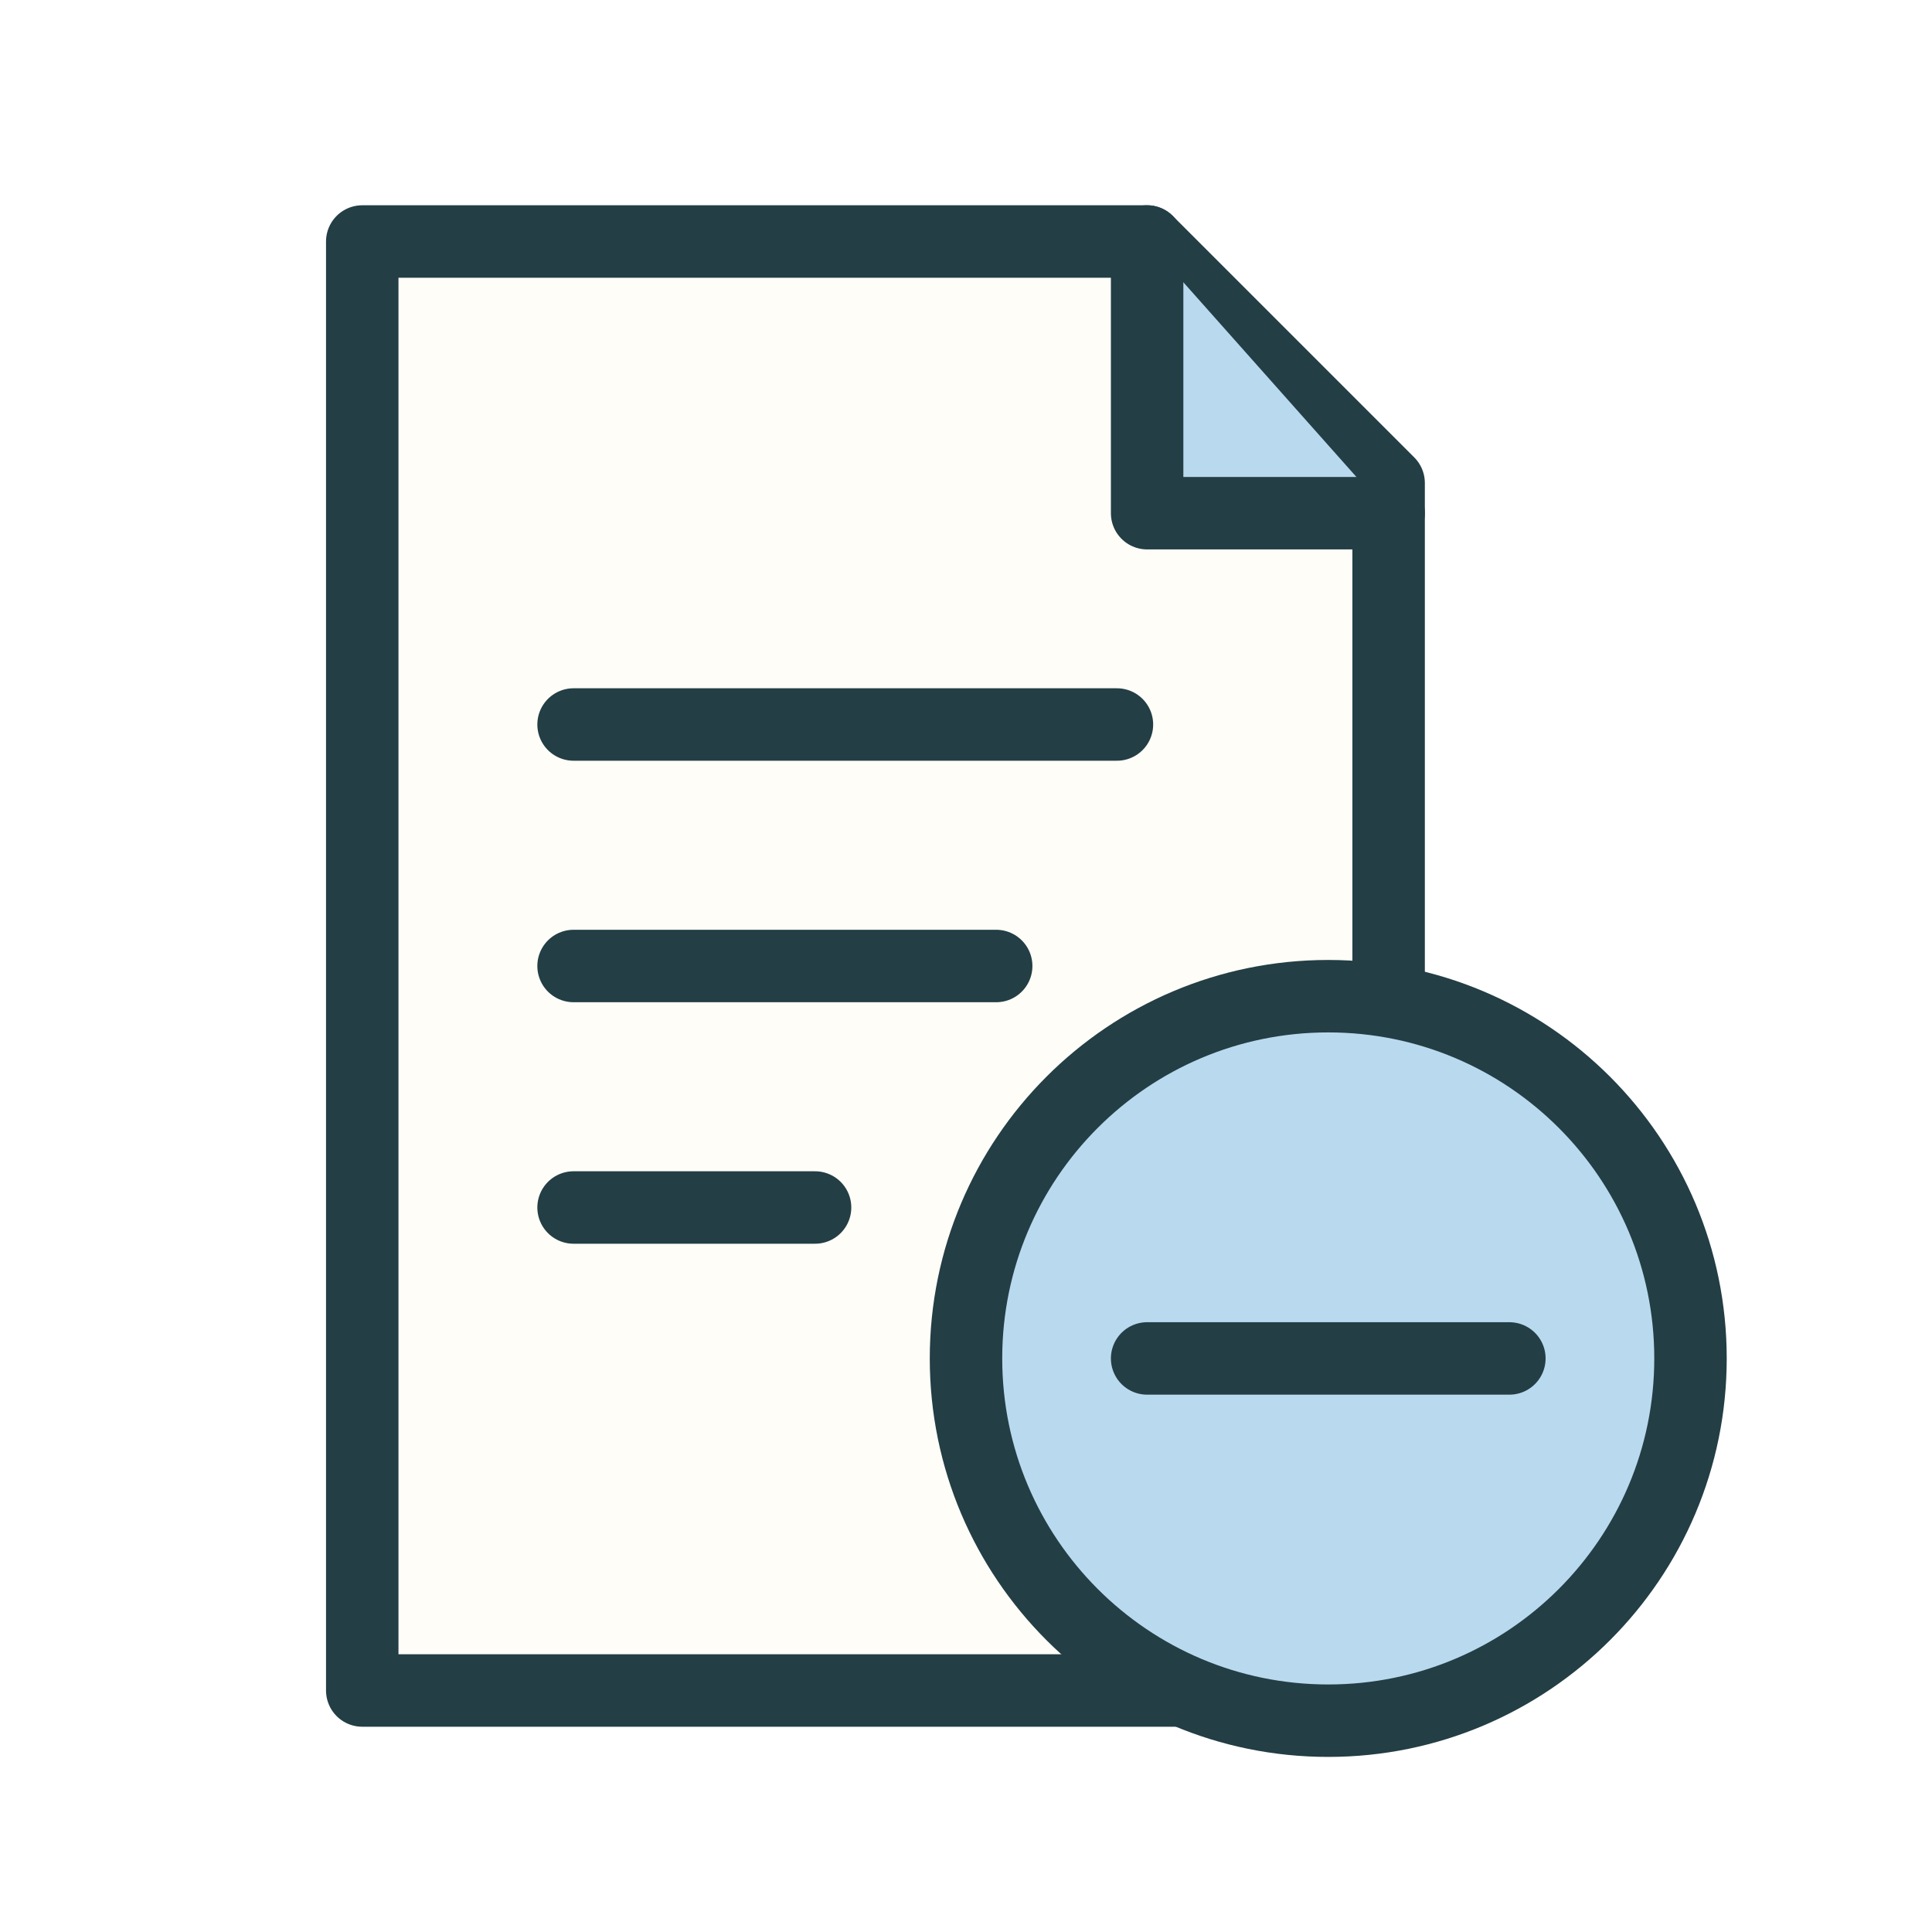
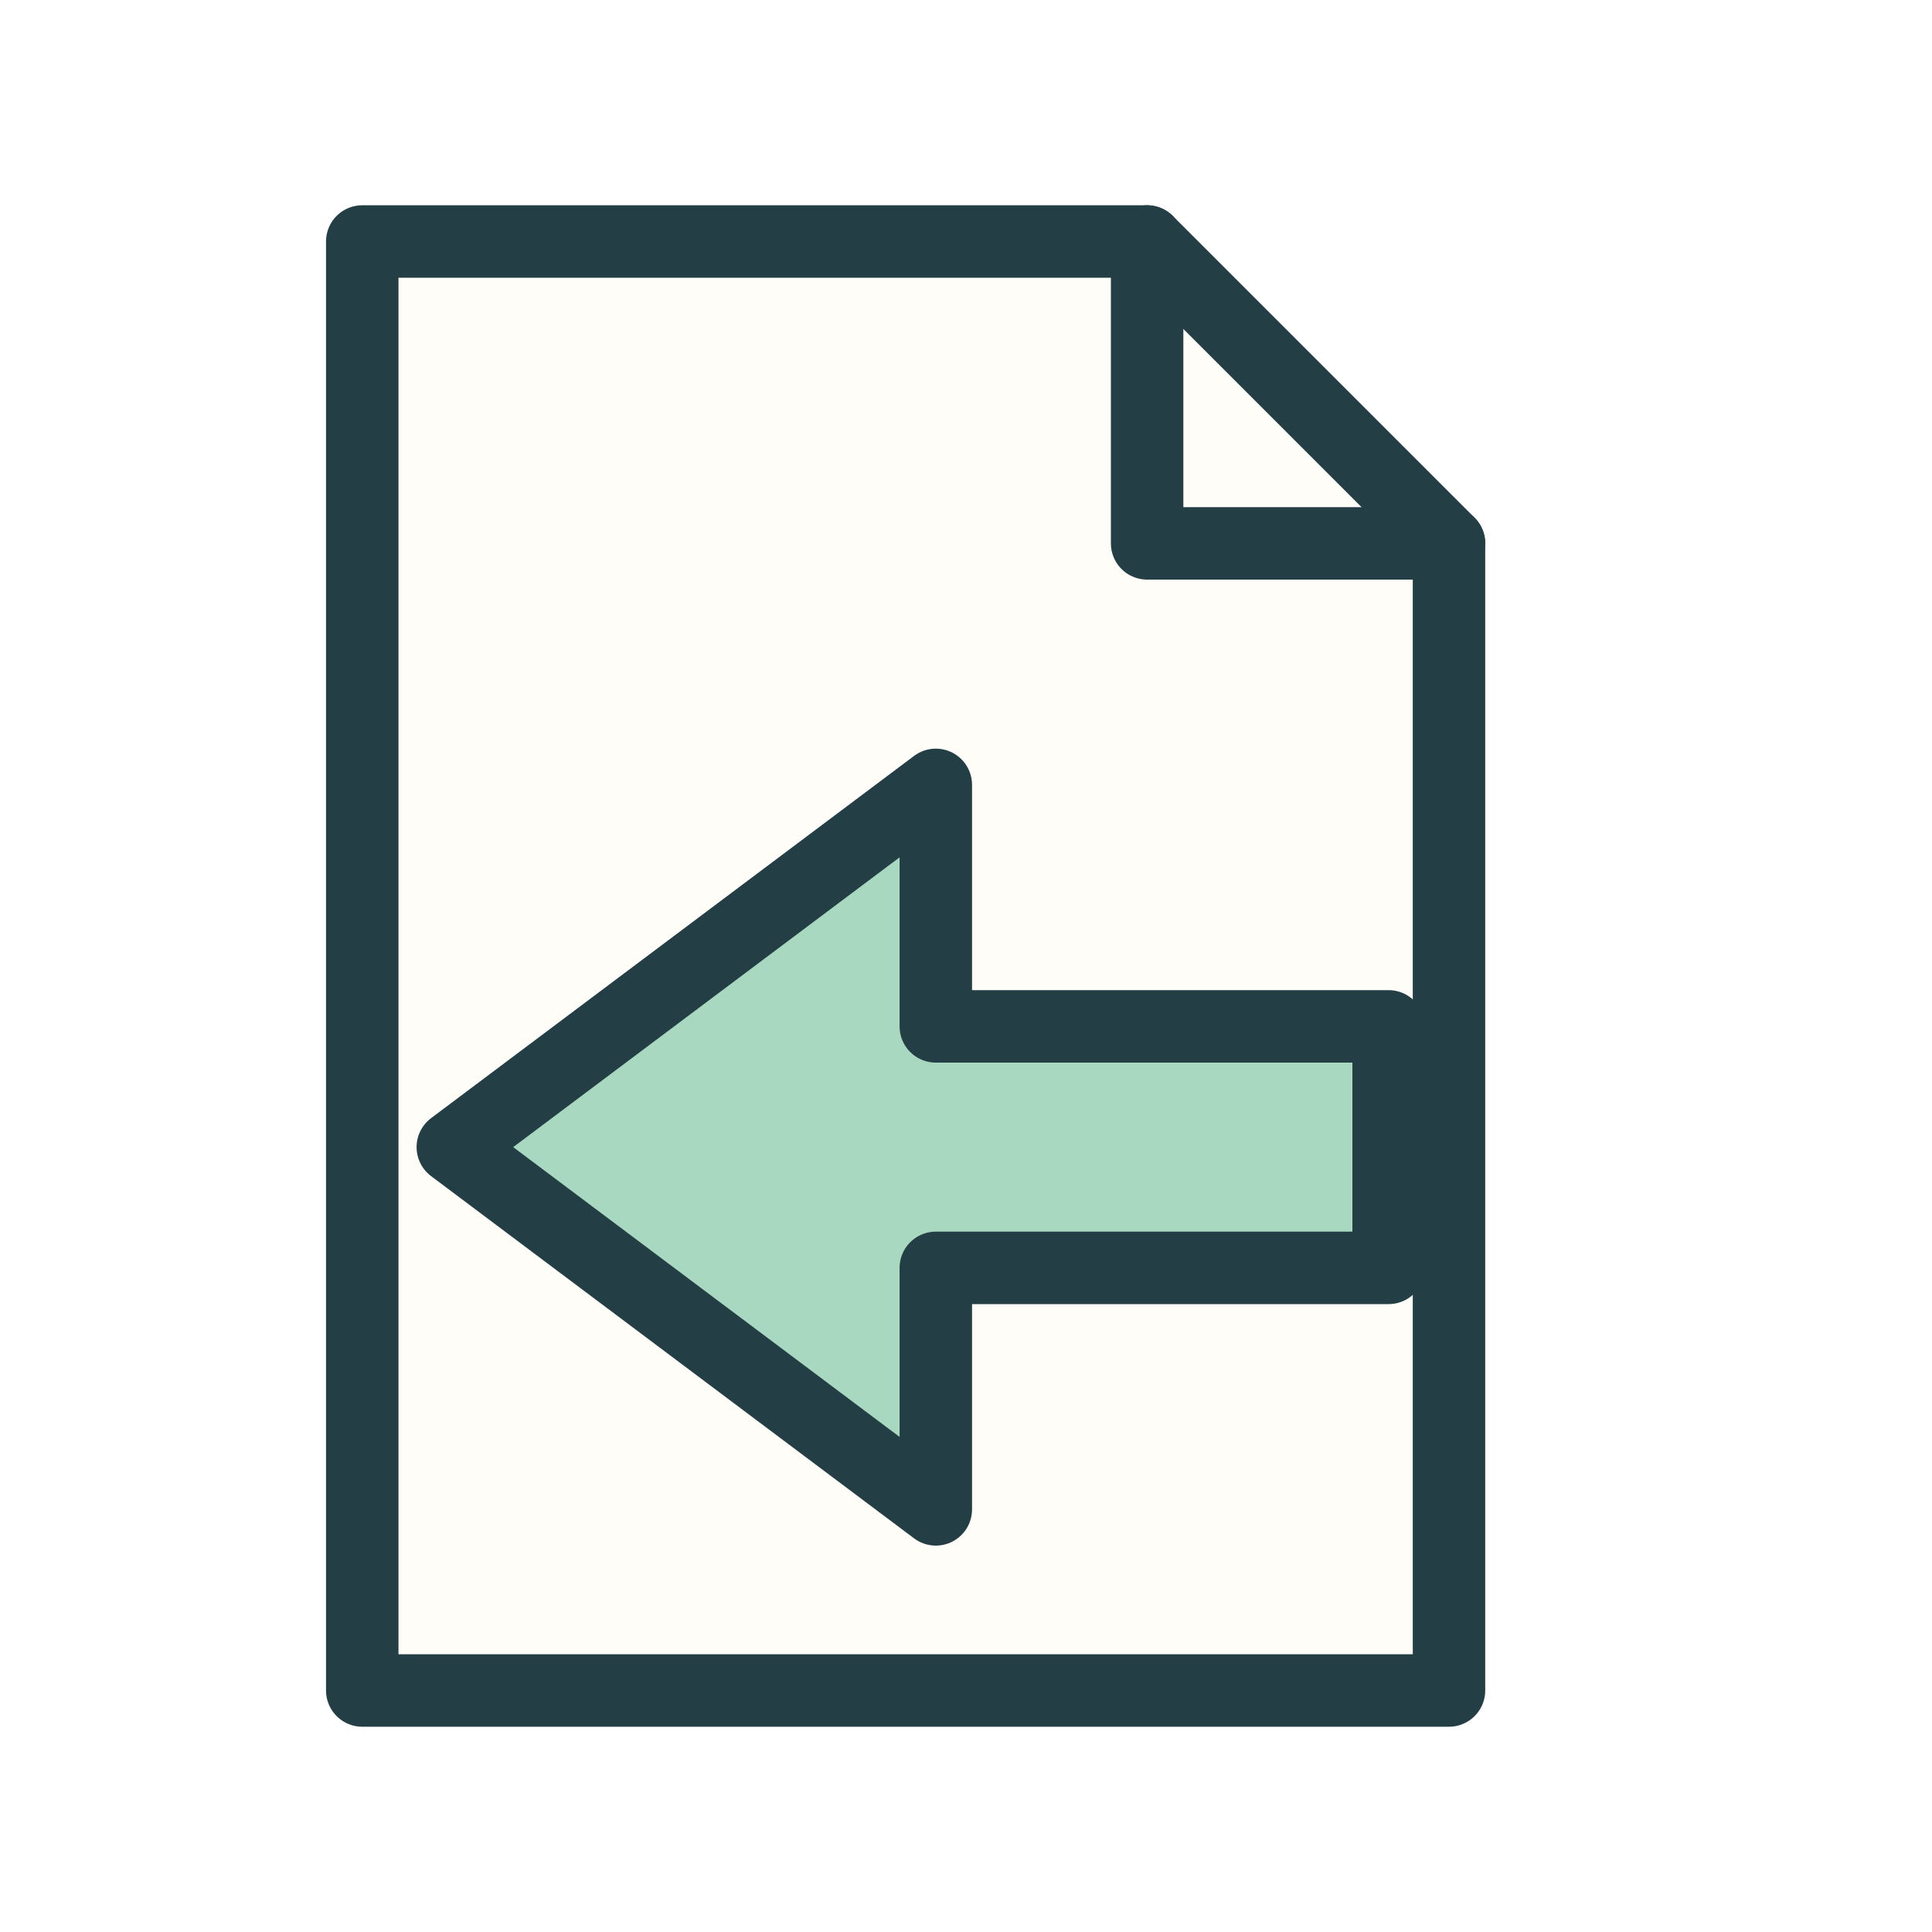
<svg xmlns="http://www.w3.org/2000/svg" width="64" height="64" viewBox="0 0 64 64">
  <g fill="none" stroke="#233E45" stroke-width="2.4" stroke-linecap="round" stroke-linejoin="round">
-     <path fill="#FFFDF7" d="M12 8h26l8 8v40H12Z" />
-     <path fill="#B9D9EE" d="M38 8v9h8" />
-     <path d="M19 24h18M19 32h14M19 40h8" />
-     <circle cx="44" cy="45" r="12" fill="#B9D9EE" />
-     <path d="M38 45h12" />
+     <path fill="#FFFDF7" d="M12 8h26l10 10v38H12Z" />
+     <path d="M38 8v10h10" />
+     <path fill="#A8D8BF" d="M46 34H31v-8L15 38l16 12v-8h15Z" />
  </g>
</svg>
